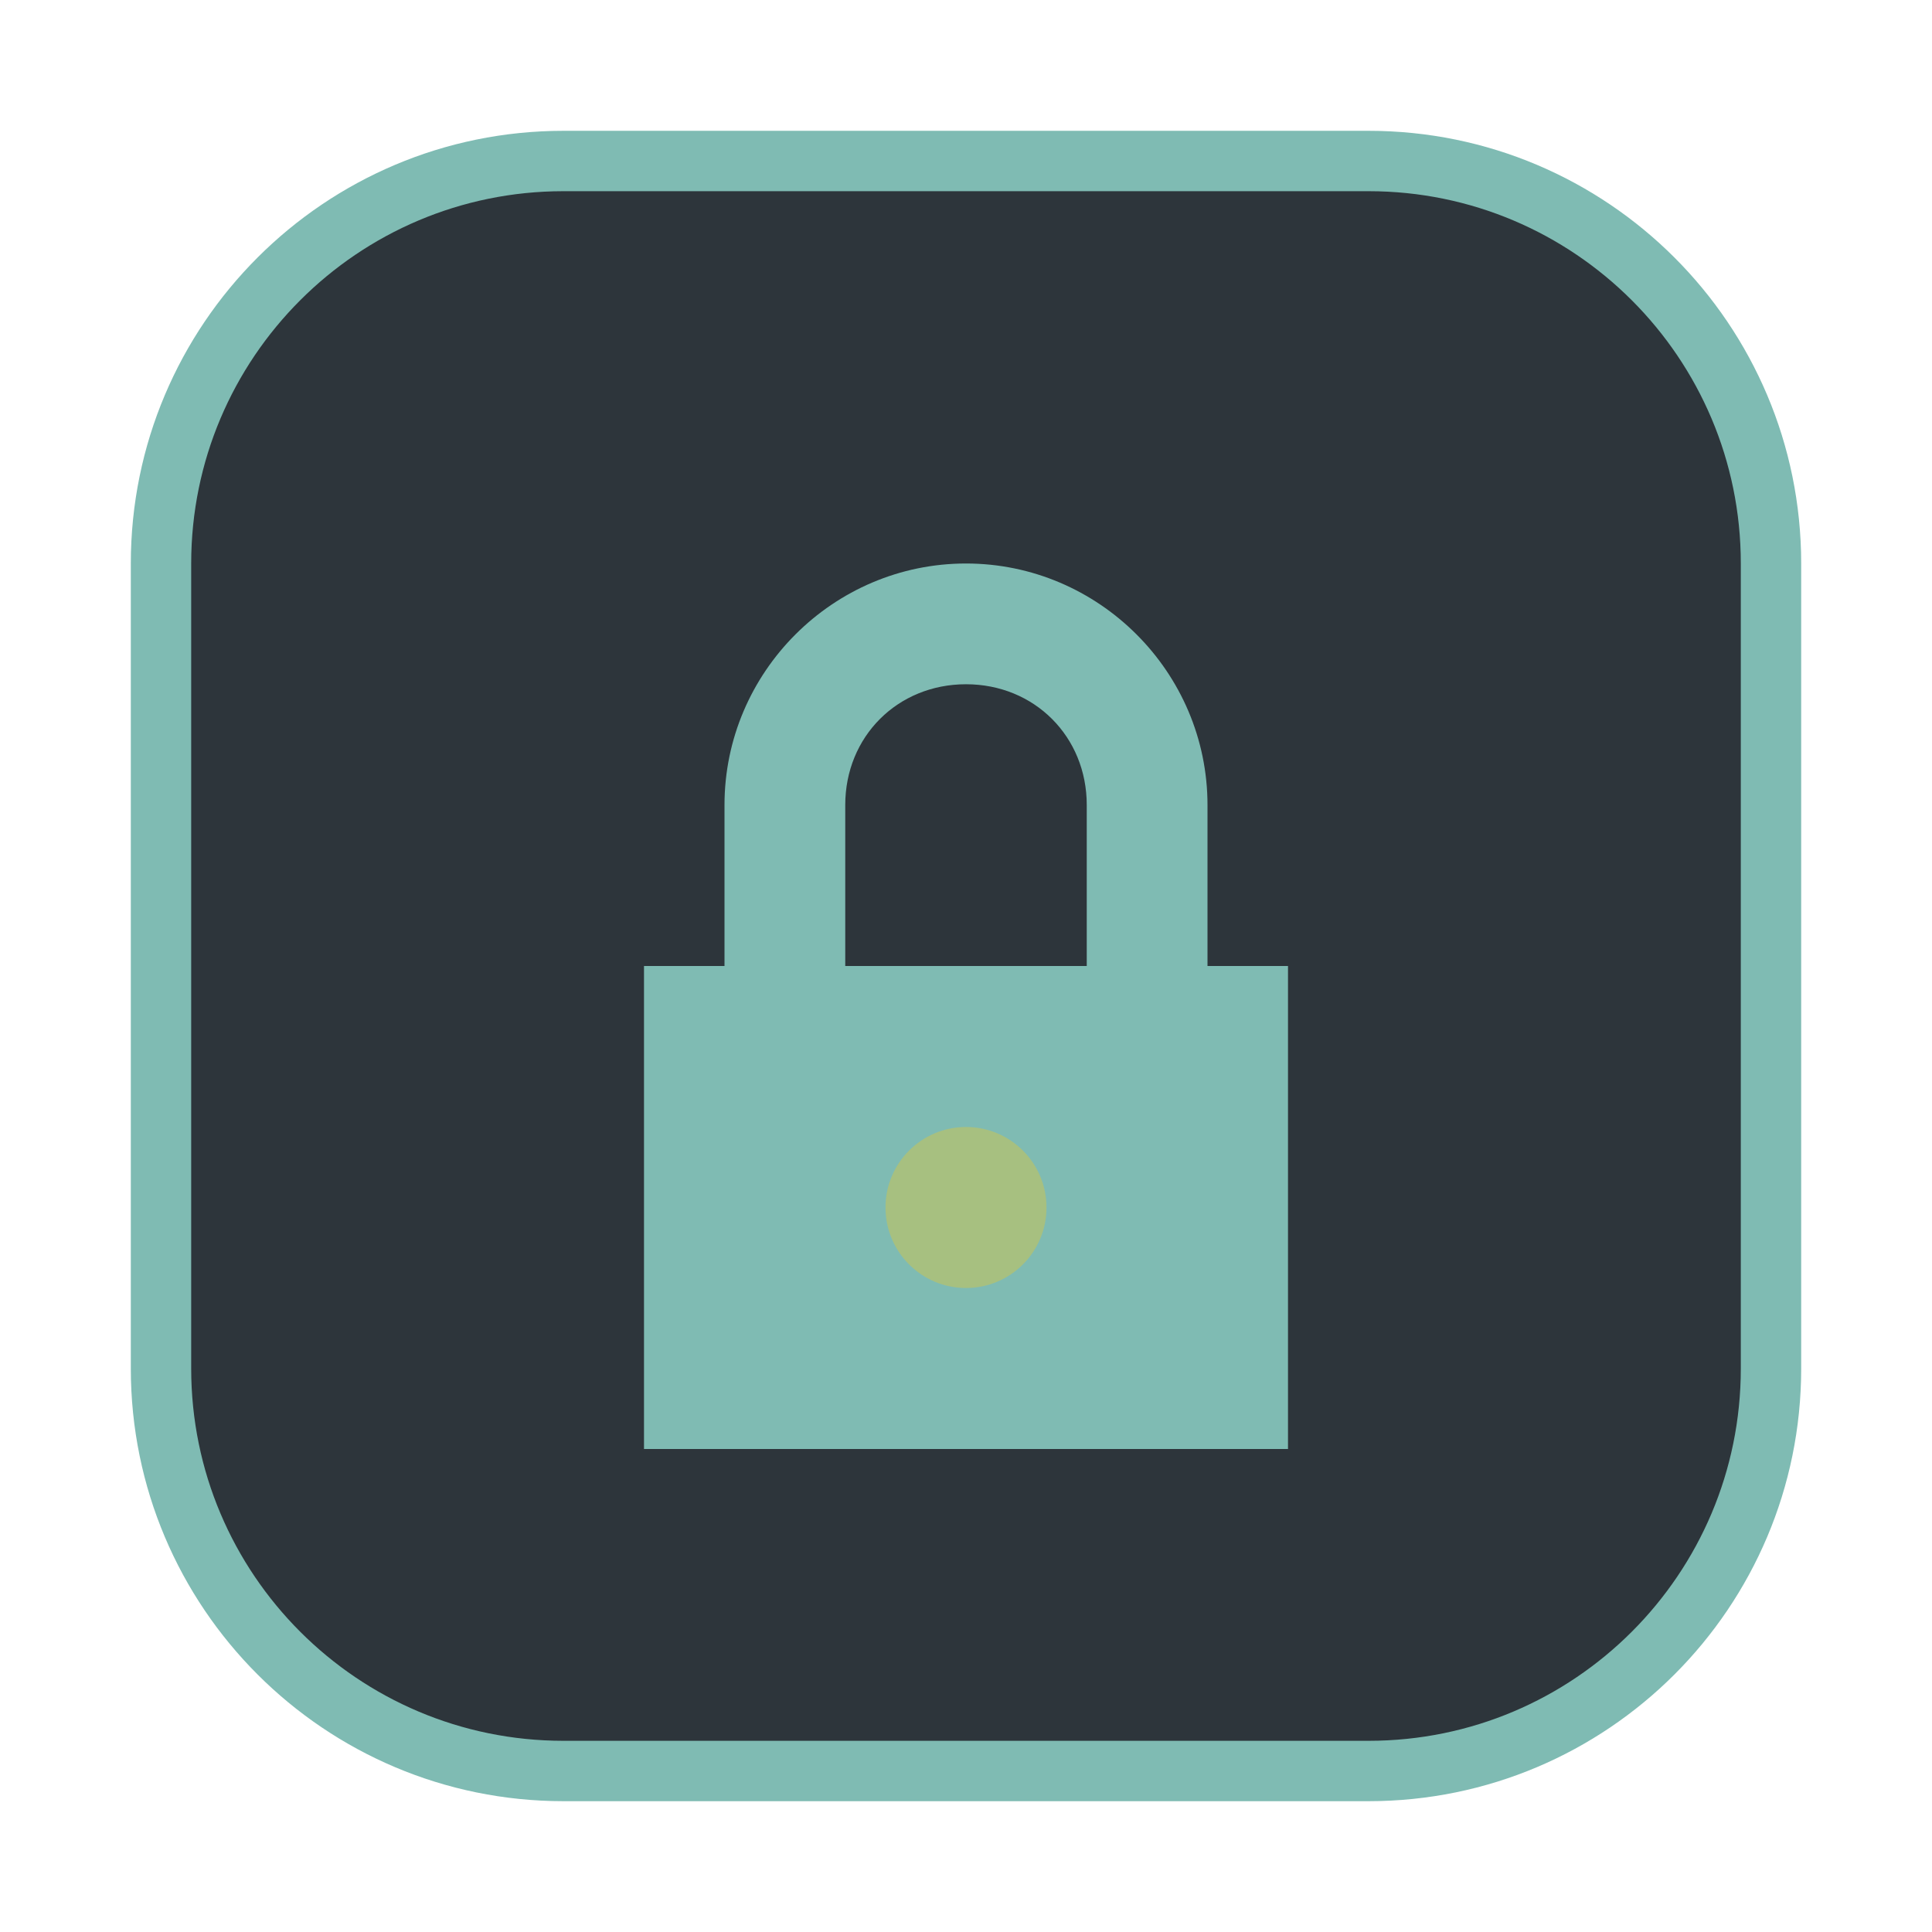
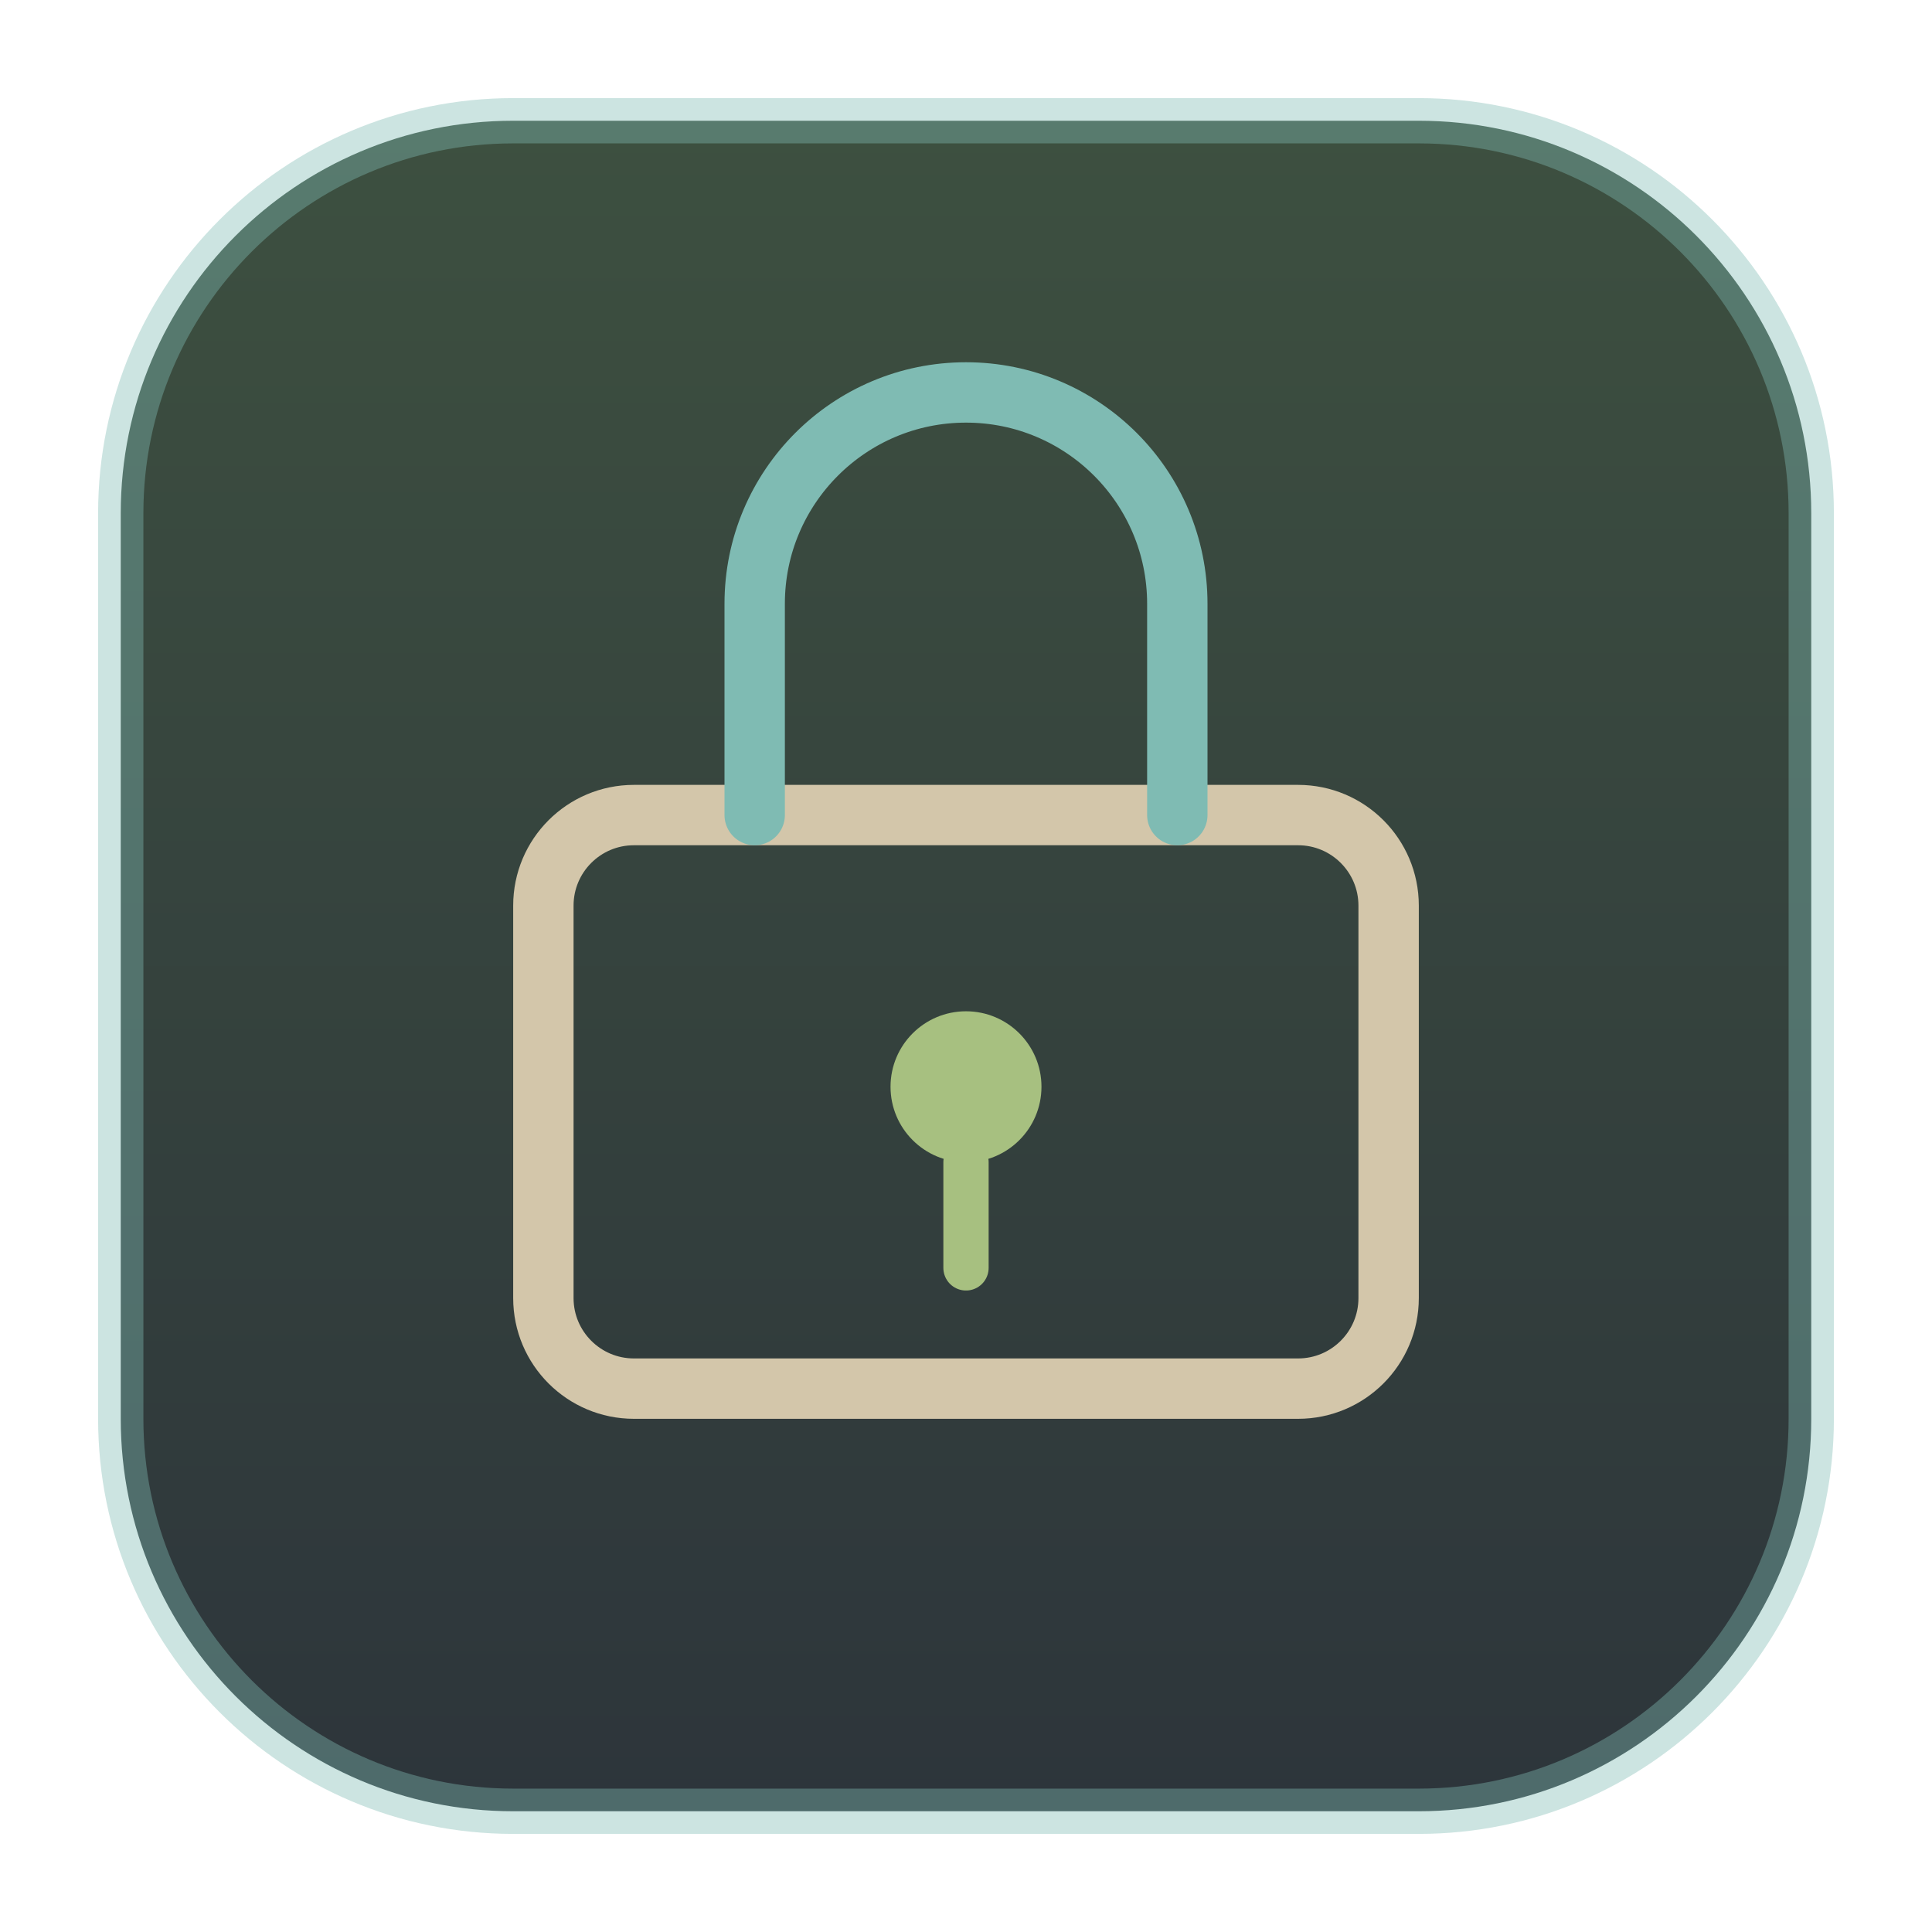
- <svg xmlns="http://www.w3.org/2000/svg" viewBox="0 0 48 48">
-   <rect x="4" y="4" width="40" height="40" rx="10" fill="#2d353b" />
-   <rect x="4" y="4" width="40" height="40" rx="10" stroke="#7fbbb3" stroke-width="1.5" fill="none" />
-   <path d="M24 14c-3.3 0-6 2.7-6 6v4h-2v12h16V24h-2v-4c0-3.3-2.7-6-6-6zm0 3c1.7 0 3 1.3 3 3v4h-6v-4c0-1.7 1.3-3 3-3z" fill="#7fbbb3" />
-   <circle cx="24" cy="30" r="2" fill="#a7c080" />
+ <svg xmlns="http://www.w3.org/2000/svg" viewBox="0 0 128 128">
+   <defs>
+     <linearGradient id="bg" x1="0" y1="0" x2="0" y2="1">
+       <stop offset="0%" stop-color="#3d5040" />
+       <stop offset="100%" stop-color="#2d353b" />
+     </linearGradient>
+   </defs>
+   <rect x="8" y="8" width="112" height="112" rx="26" fill="url(#bg)" />
+   <rect x="8" y="8" width="112" height="112" rx="26" stroke="#7fbbb3" stroke-width="3" fill="none" opacity="0.4" />
+   <g transform="translate(64,58)">
+     <rect x="-28" y="-4" width="56" height="38" rx="6" fill="none" stroke="#d3c6aa" stroke-width="4" />
+     <path d="M-14,-4 L-14,-18 A14,14 0 0,1 14,-18 L14,-4" fill="none" stroke="#7fbbb3" stroke-width="4" stroke-linecap="round" />
+     <circle cx="0" cy="14" r="5" fill="#a7c080" />
+     <line x1="0" y1="19" x2="0" y2="26" stroke="#a7c080" stroke-width="3" stroke-linecap="round" />
+   </g>
</svg>
